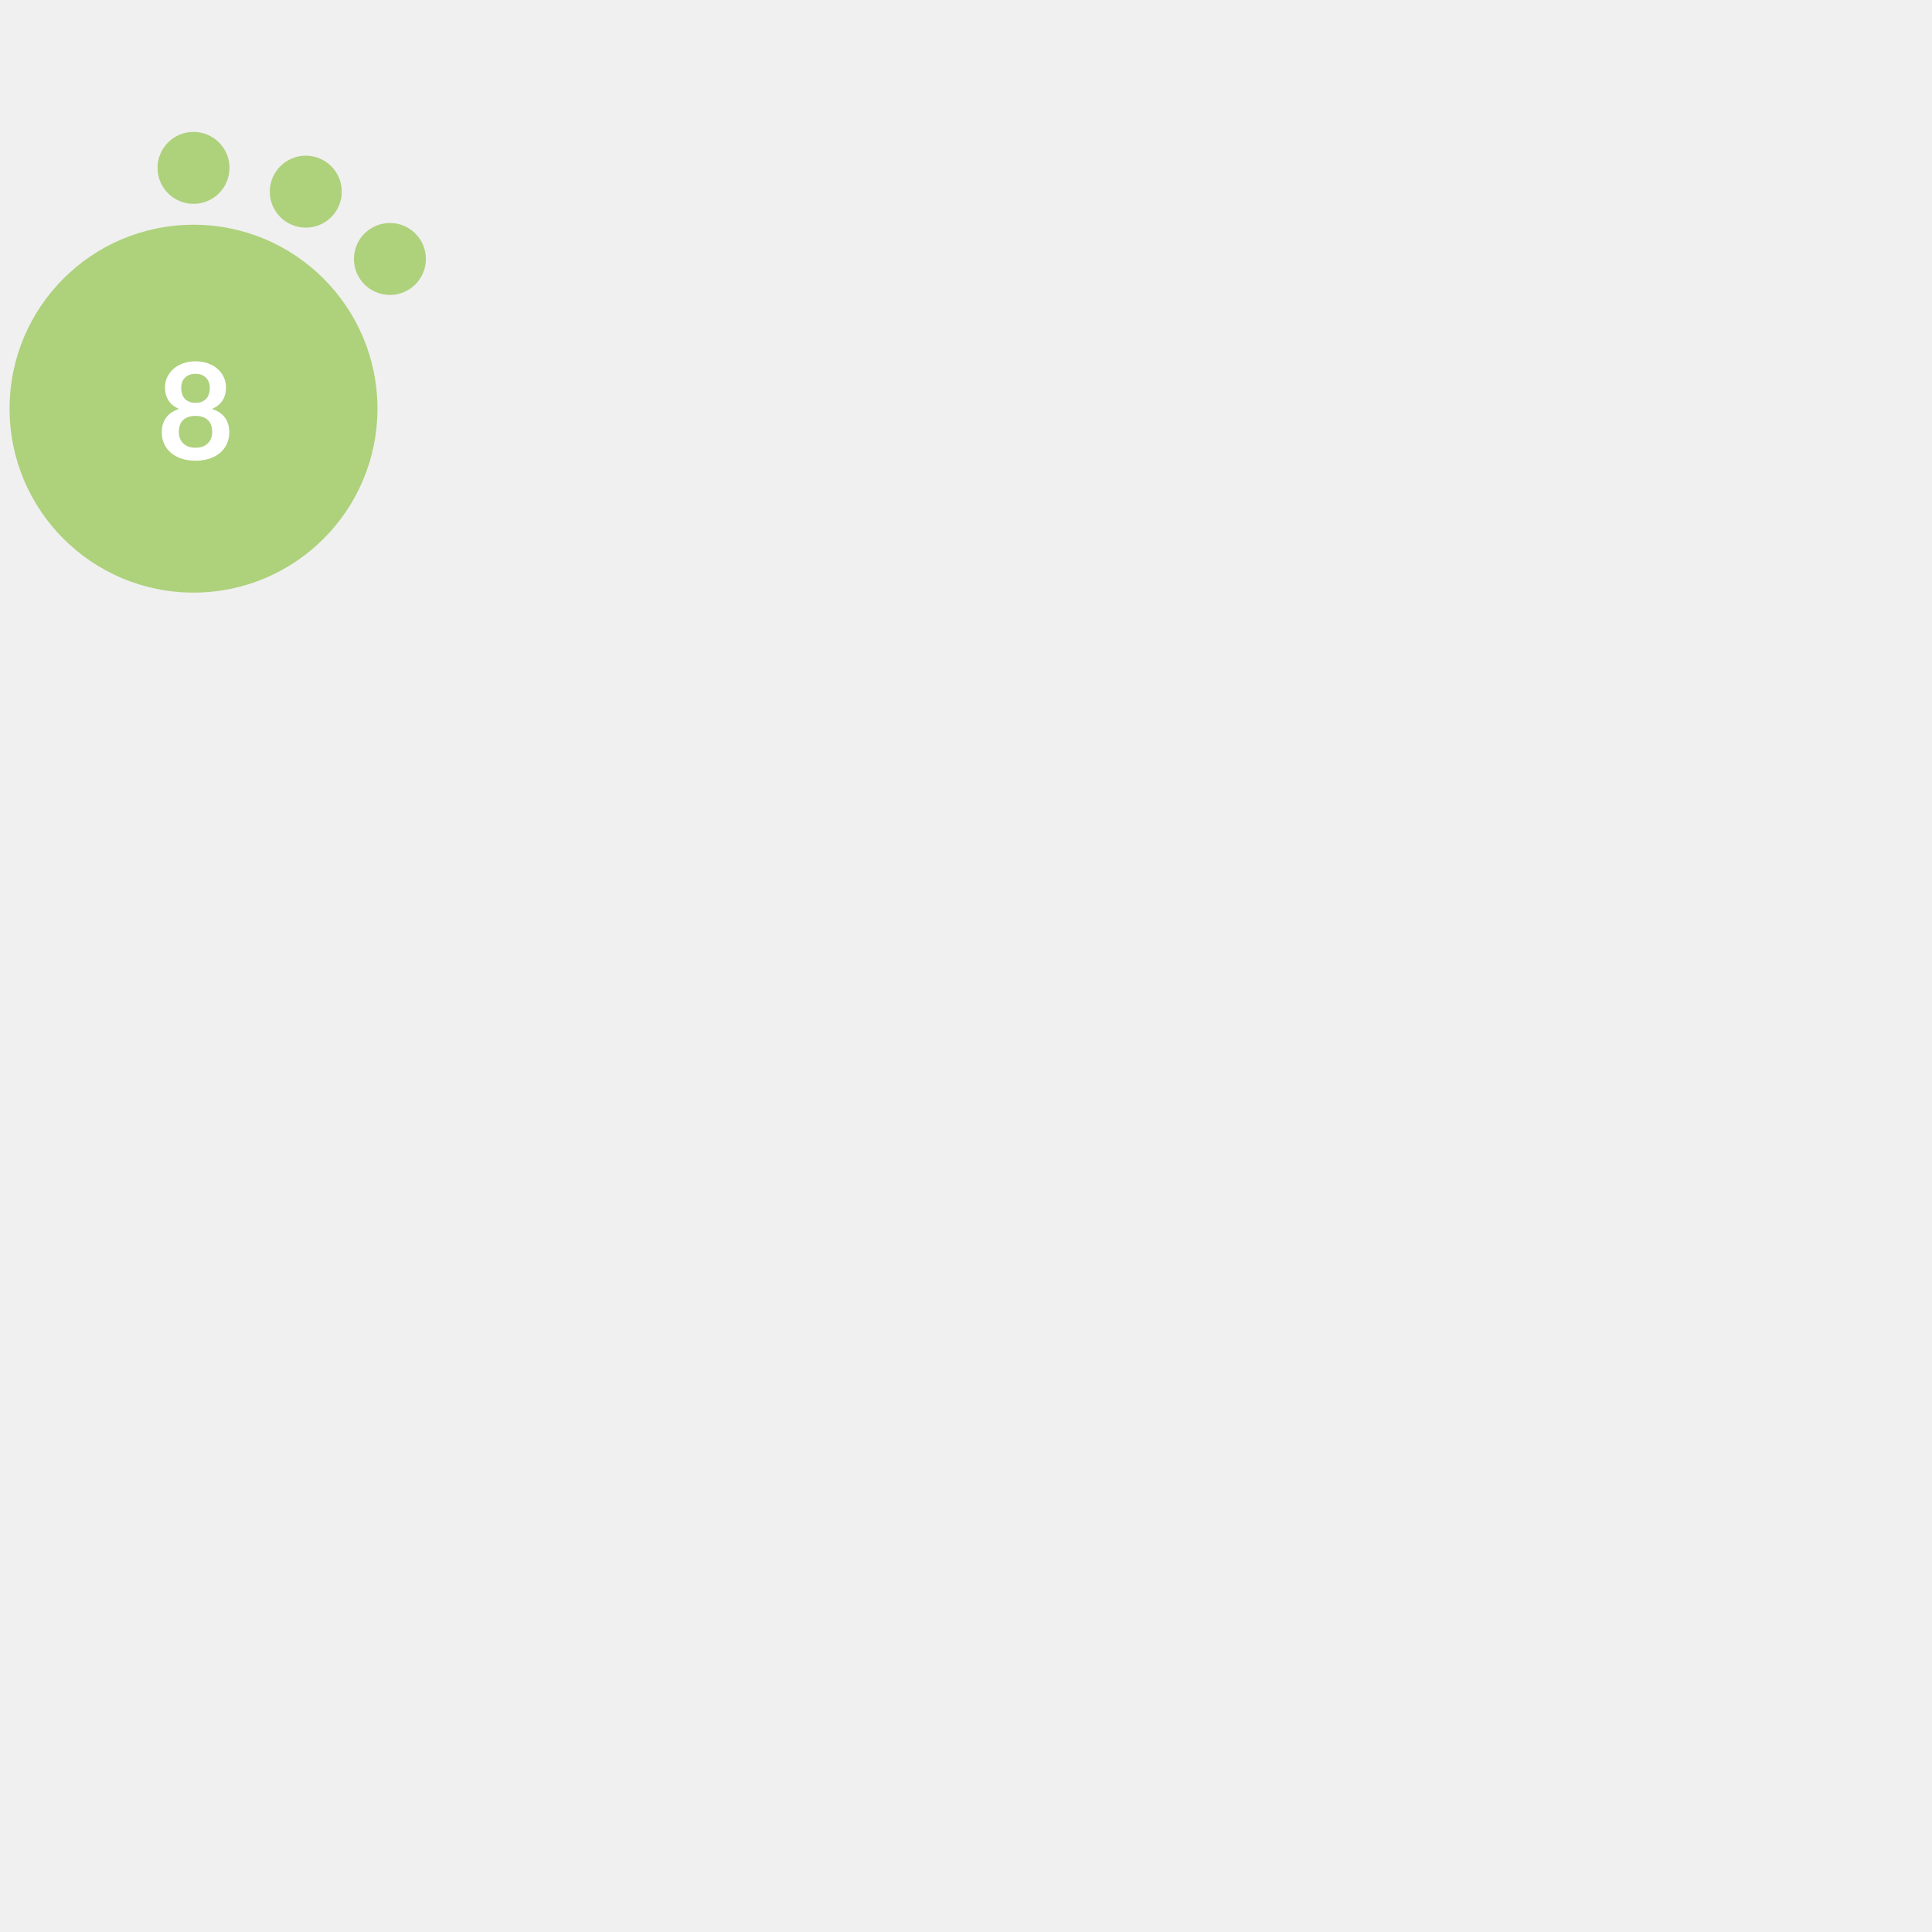
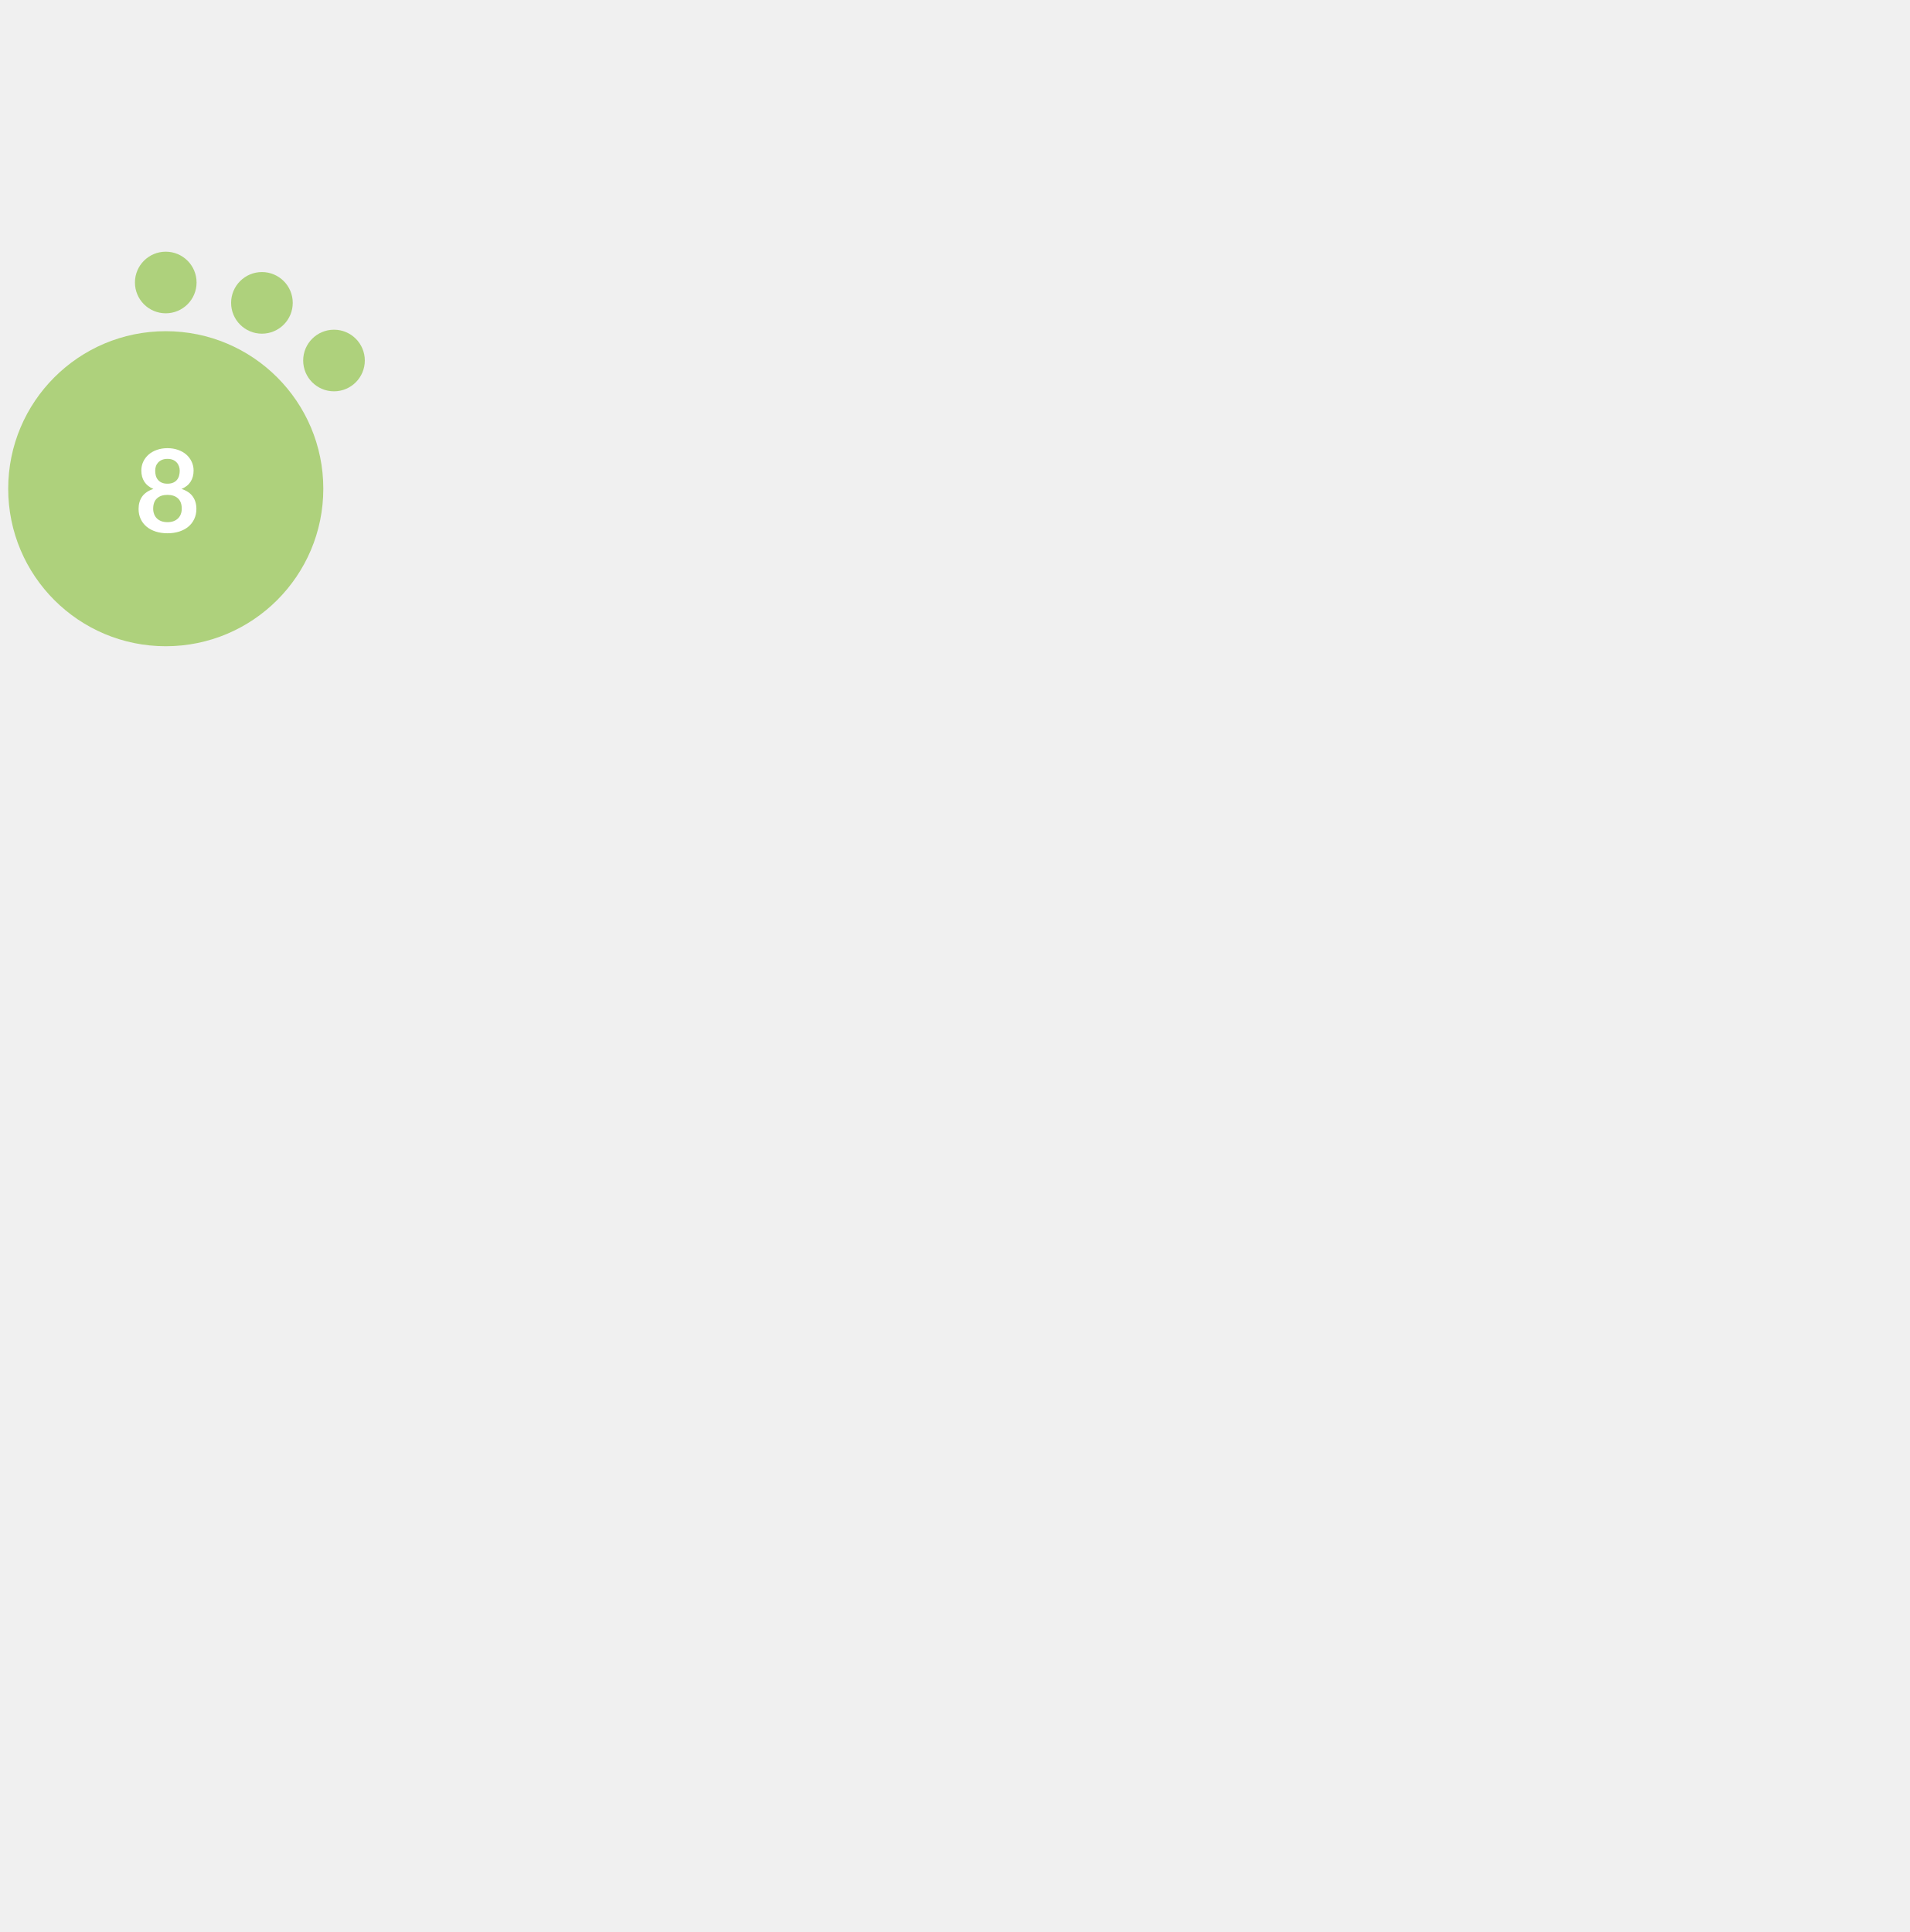
- <svg xmlns="http://www.w3.org/2000/svg" version="1.1" id="Layer_1" x="0px" y="0px" width="180" height="180" viewBox="0 0 665.925 576" style="enable-background:new 0 0 0 0;" xml:space="preserve">
+ <svg xmlns="http://www.w3.org/2000/svg" version="1.1" id="Layer_1" x="0px" y="0px" width="256.125" height="259.2" viewBox="0 0 768.375 576" style="enable-background:new 0 0 0 0;" xml:space="preserve">
  <style type="text/css">			.red{fill:#EE5A58;}		    .orange {fill:#F1A72E;}		    .green{fill:#AED17C;}			.yellow{fill:#F4D05D;}			.st2{fill:#FFFFFF;}			.st3{font-family:Lato-Bold, Lato;font-weight:700;}			.st4{font-size:46.339px;}		</style>
  <circle class="green" cx="66.7" cy="95.9" r="63.4" />
  <circle class="green" cx="66.7" cy="12.9" r="12.4" />
  <circle class="green" cx="105.4" cy="21.1" r="12.4" />
  <circle class="green" cx="134.4" cy="44.3" r="12.4" />
  <text transform="matrix(1 0 0 1 53.9507 113.4561)" class="st2 st3 st4">8</text>
</svg>
